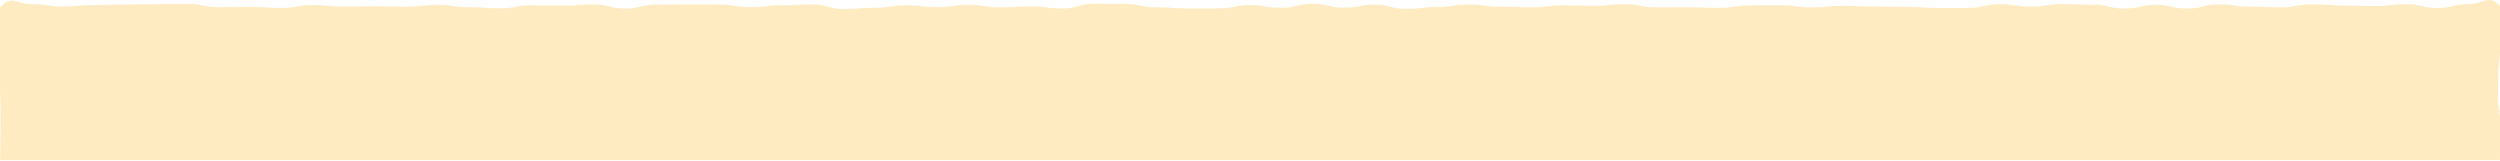
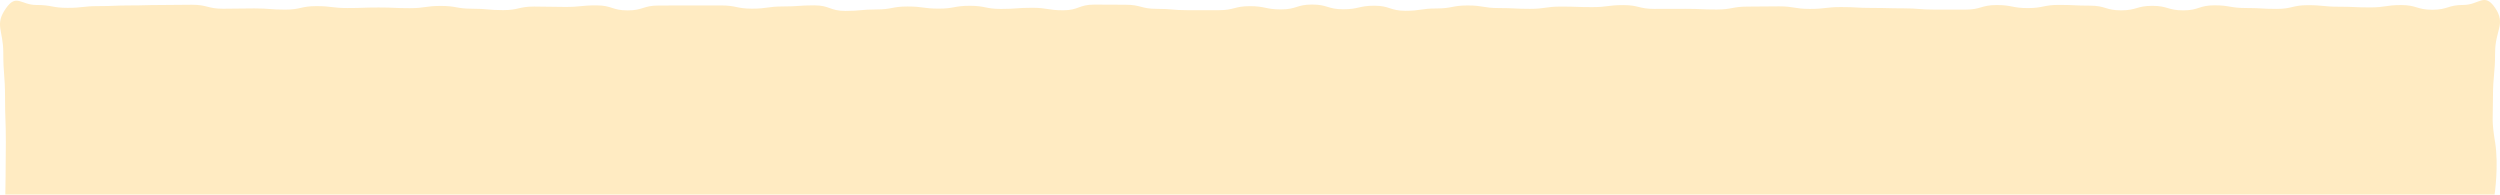
- <svg xmlns="http://www.w3.org/2000/svg" width="1920" height="123" viewBox="0 0 1920 123" fill="none">
-   <path d="M1920.18 89.758C1917.43 75.923 1918.57 75.694 1918.57 61.544C1918.57 47.394 1920.22 47.394 1920.22 33.243C1920.22 19.093 1928.85 15.12 1920.03 4.725C1911.88 -4.875 1907.81 3.125 1895.81 3.125C1883.82 3.125 1883.81 6.162 1871.81 6.162C1859.81 6.162 1859.81 3.201 1847.8 3.201C1835.79 3.201 1835.8 4.693 1823.79 4.693C1811.79 4.693 1811.8 4.246 1799.79 4.246C1787.78 4.246 1787.79 3.278 1775.78 3.278C1763.77 3.278 1763.78 5.629 1751.78 5.629C1739.79 5.629 1739.79 5.063 1727.79 5.063C1715.79 5.063 1715.79 3.365 1703.79 3.365C1691.79 3.365 1691.79 6.554 1679.79 6.554C1667.8 6.554 1667.8 3.691 1655.8 3.691C1643.8 3.691 1643.8 6.543 1631.8 6.543C1619.8 6.543 1619.8 3.571 1607.81 3.571C1595.81 3.571 1595.81 3.103 1583.81 3.103C1571.81 3.103 1571.81 5.117 1559.81 5.117C1547.81 5.117 1547.81 3.19 1535.82 3.19C1523.82 3.19 1523.82 6.075 1511.82 6.075C1499.82 6.075 1499.82 6.075 1487.82 6.075C1475.82 6.075 1475.82 5.28 1463.83 5.28C1451.83 5.28 1451.83 5.019 1439.83 5.019C1427.83 5.019 1427.83 4.475 1415.83 4.475C1403.83 4.475 1403.83 5.64 1391.84 5.64C1379.84 5.64 1379.84 4.018 1367.84 4.018C1355.84 4.018 1355.84 4.17 1343.84 4.17C1331.84 4.17 1331.84 6.021 1319.85 6.021C1307.85 6.021 1307.85 5.585 1295.85 5.585C1283.85 5.585 1283.85 5.629 1271.85 5.629C1259.85 5.629 1259.85 3.223 1247.86 3.223C1235.86 3.223 1235.86 4.508 1223.86 4.508C1211.86 4.508 1211.86 4.159 1199.86 4.159C1187.87 4.159 1187.87 5.596 1175.87 5.596C1163.87 5.596 1163.87 5.095 1151.87 5.095C1139.87 5.095 1139.87 3.452 1127.87 3.452C1115.88 3.452 1115.88 5.357 1103.88 5.357C1091.88 5.357 1091.88 6.815 1079.88 6.815C1067.88 6.815 1067.88 3.615 1055.88 3.615C1043.89 3.615 1043.89 5.868 1031.89 5.868C1019.89 5.868 1019.89 2.875 1007.89 2.875C995.892 2.875 995.892 5.955 983.894 5.955C971.896 5.955 971.896 3.898 959.898 3.898C947.899 3.898 947.899 6.445 935.901 6.445C923.903 6.445 923.903 6.445 911.904 6.445C899.906 6.445 899.906 5.585 887.908 5.585C875.91 5.585 875.91 2.995 863.911 2.995C851.913 2.995 851.913 2.907 839.915 2.907C827.916 2.907 827.916 6.499 815.918 6.499C803.92 6.499 803.92 4.921 791.922 4.921C779.923 4.921 779.923 5.65 767.925 5.65C755.927 5.65 755.927 3.659 743.928 3.659C731.93 3.659 731.93 5.455 719.932 5.455C707.934 5.455 707.934 4.105 695.935 4.105C683.937 4.105 683.937 5.977 671.939 5.977C659.94 5.977 659.94 6.902 647.942 6.902C635.944 6.902 635.944 3.386 623.946 3.386C611.947 3.386 611.947 4.083 599.949 4.083C587.951 4.083 587.951 5.476 575.952 5.476C563.954 5.476 563.954 3.441 551.956 3.441C539.957 3.441 539.957 3.441 527.959 3.441C515.961 3.441 515.961 3.495 503.963 3.495C491.964 3.495 491.964 6.576 479.966 6.576C467.968 6.576 467.968 3.397 455.969 3.397C443.971 3.397 443.971 4.388 431.973 4.388C419.975 4.388 419.975 4.148 407.976 4.148C395.978 4.148 395.978 6.401 383.98 6.401C371.981 6.401 371.981 5.509 359.983 5.509C347.985 5.509 347.985 3.746 335.987 3.746C323.988 3.746 323.988 5.171 311.99 5.171C299.992 5.171 299.992 4.736 287.993 4.736C275.995 4.736 275.995 5.084 263.997 5.084C251.999 5.084 251.999 3.876 240 3.876C228.002 3.876 228.002 6.086 216.004 6.086C204.005 6.086 204.005 5.324 192.007 5.324C180.009 5.324 180.009 5.52 168.011 5.52C156.012 5.52 156.012 3.005 144.014 3.005C132.016 3.005 132.016 3.169 120.017 3.169C108.019 3.169 108.019 3.441 96.021 3.441C84.022 3.441 84.022 3.865 72.024 3.865C60.026 3.865 60.026 4.965 48.028 4.965C36.029 4.965 36.029 3.147 24.031 3.147C12.033 3.147 8.633 -4.244 0.504 5.346C-8.314 15.741 -1.465 19.093 -1.465 33.243C-1.465 47.394 -0.115 47.394 -0.115 61.544C-0.115 75.694 0.504 75.694 0.504 89.845C0.504 103.995 0.105 123 0.105 123H1919.83C1919.83 123 1923.16 104.681 1920.19 89.747L1920.18 89.758Z" fill="#FFEBC2" />
+ <svg xmlns="http://www.w3.org/2000/svg" width="1928" height="150" viewBox="0 0 1928 150" fill="none">
+   <path d="M1924.18 109.461C1921.43 92.589 1922.57 92.31 1922.57 75.054C1922.57 57.797 1924.22 57.797 1924.22 40.541C1924.22 23.284 1932.85 18.439 1924.03 5.762C1915.88 -5.945 1911.81 3.811 1899.81 3.811C1887.82 3.811 1887.81 7.515 1875.81 7.515C1863.81 7.515 1863.81 3.904 1851.8 3.904C1839.79 3.904 1839.8 5.723 1827.79 5.723C1815.79 5.723 1815.8 5.178 1803.79 5.178C1791.78 5.178 1791.79 3.997 1779.78 3.997C1767.77 3.997 1767.78 6.864 1755.78 6.864C1743.79 6.864 1743.79 6.174 1731.79 6.174C1719.79 6.174 1719.79 4.103 1707.79 4.103C1695.79 4.103 1695.79 7.993 1683.79 7.993C1671.8 7.993 1671.8 4.501 1659.8 4.501C1647.8 4.501 1647.8 7.979 1635.8 7.979C1623.8 7.979 1623.8 4.355 1611.81 4.355C1599.81 4.355 1599.81 3.785 1587.81 3.785C1575.81 3.785 1575.81 6.24 1563.81 6.24C1551.81 6.24 1551.81 3.891 1539.82 3.891C1527.82 3.891 1527.82 7.408 1515.82 7.408C1503.82 7.408 1503.82 7.408 1491.82 7.408C1479.82 7.408 1479.82 6.439 1467.83 6.439C1455.83 6.439 1455.83 6.121 1443.83 6.121C1431.83 6.121 1431.83 5.457 1419.83 5.457C1407.83 5.457 1407.83 6.877 1395.84 6.877C1383.84 6.877 1383.84 4.9 1371.84 4.9C1359.84 4.9 1359.84 5.085 1347.84 5.085C1335.84 5.085 1335.84 7.342 1323.85 7.342C1311.85 7.342 1311.85 6.811 1299.85 6.811C1287.85 6.811 1287.85 6.864 1275.85 6.864C1263.85 6.864 1263.85 3.931 1251.86 3.931C1239.86 3.931 1239.86 5.497 1227.86 5.497C1215.86 5.497 1215.86 5.072 1203.86 5.072C1191.87 5.072 1191.87 6.824 1179.87 6.824C1167.87 6.824 1167.87 6.214 1155.87 6.214C1143.87 6.214 1143.87 4.209 1131.87 4.209C1119.88 4.209 1119.88 6.532 1107.88 6.532C1095.88 6.532 1095.88 8.311 1083.88 8.311C1071.88 8.311 1071.88 4.408 1059.88 4.408C1047.89 4.408 1047.89 7.156 1035.89 7.156C1023.89 7.156 1023.89 3.506 1011.89 3.506C999.892 3.506 999.892 7.262 987.894 7.262C975.896 7.262 975.896 4.754 963.898 4.754C951.899 4.754 951.899 7.86 939.901 7.86C927.903 7.86 927.903 7.86 915.904 7.86C903.906 7.86 903.906 6.811 891.908 6.811C879.91 6.811 879.91 3.652 867.911 3.652C855.913 3.652 855.913 3.546 843.915 3.546C831.916 3.546 831.916 7.926 819.918 7.926C807.92 7.926 807.92 6.001 795.922 6.001C783.923 6.001 783.923 6.891 771.925 6.891C759.927 6.891 759.927 4.462 747.928 4.462C735.93 4.462 735.93 6.652 723.932 6.652C711.934 6.652 711.934 5.006 699.935 5.006C687.937 5.006 687.937 7.289 675.939 7.289C663.94 7.289 663.94 8.417 651.942 8.417C639.944 8.417 639.944 4.13 627.946 4.13C615.947 4.13 615.947 4.979 603.949 4.979C591.951 4.979 591.951 6.678 579.952 6.678C567.954 6.678 567.954 4.196 555.956 4.196C543.957 4.196 543.957 4.196 531.959 4.196C519.961 4.196 519.961 4.262 507.963 4.262C495.964 4.262 495.964 8.019 483.966 8.019C471.968 8.019 471.968 4.143 459.969 4.143C447.971 4.143 447.971 5.351 435.973 5.351C423.975 5.351 423.975 5.059 411.976 5.059C399.978 5.059 399.978 7.807 387.98 7.807C375.981 7.807 375.981 6.718 363.983 6.718C351.985 6.718 351.985 4.568 339.987 4.568C327.988 4.568 327.988 6.307 315.99 6.307C303.992 6.307 303.992 5.776 291.993 5.776C279.995 5.776 279.995 6.201 267.997 6.201C255.999 6.201 255.999 4.727 244 4.727C232.002 4.727 232.002 7.422 220.004 7.422C208.005 7.422 208.005 6.493 196.007 6.493C184.009 6.493 184.009 6.731 172.011 6.731C160.012 6.731 160.012 3.665 148.014 3.665C136.016 3.665 136.016 3.864 124.017 3.864C112.019 3.864 112.019 4.196 100.021 4.196C88.022 4.196 88.022 4.714 76.024 4.714C64.026 4.714 64.026 6.054 52.028 6.054C40.029 6.054 40.029 3.838 28.031 3.838C16.033 3.838 12.633 -5.175 4.504 6.519C-4.314 19.196 2.535 23.284 2.535 40.541C2.535 57.797 3.885 57.797 3.885 75.054C3.885 92.31 4.504 92.31 4.504 109.567C4.504 126.823 4.105 150 4.105 150H1923.83C1923.83 150 1927.16 127.66 1924.19 109.447L1924.18 109.461Z" fill="#FFEBC2" />
</svg>
